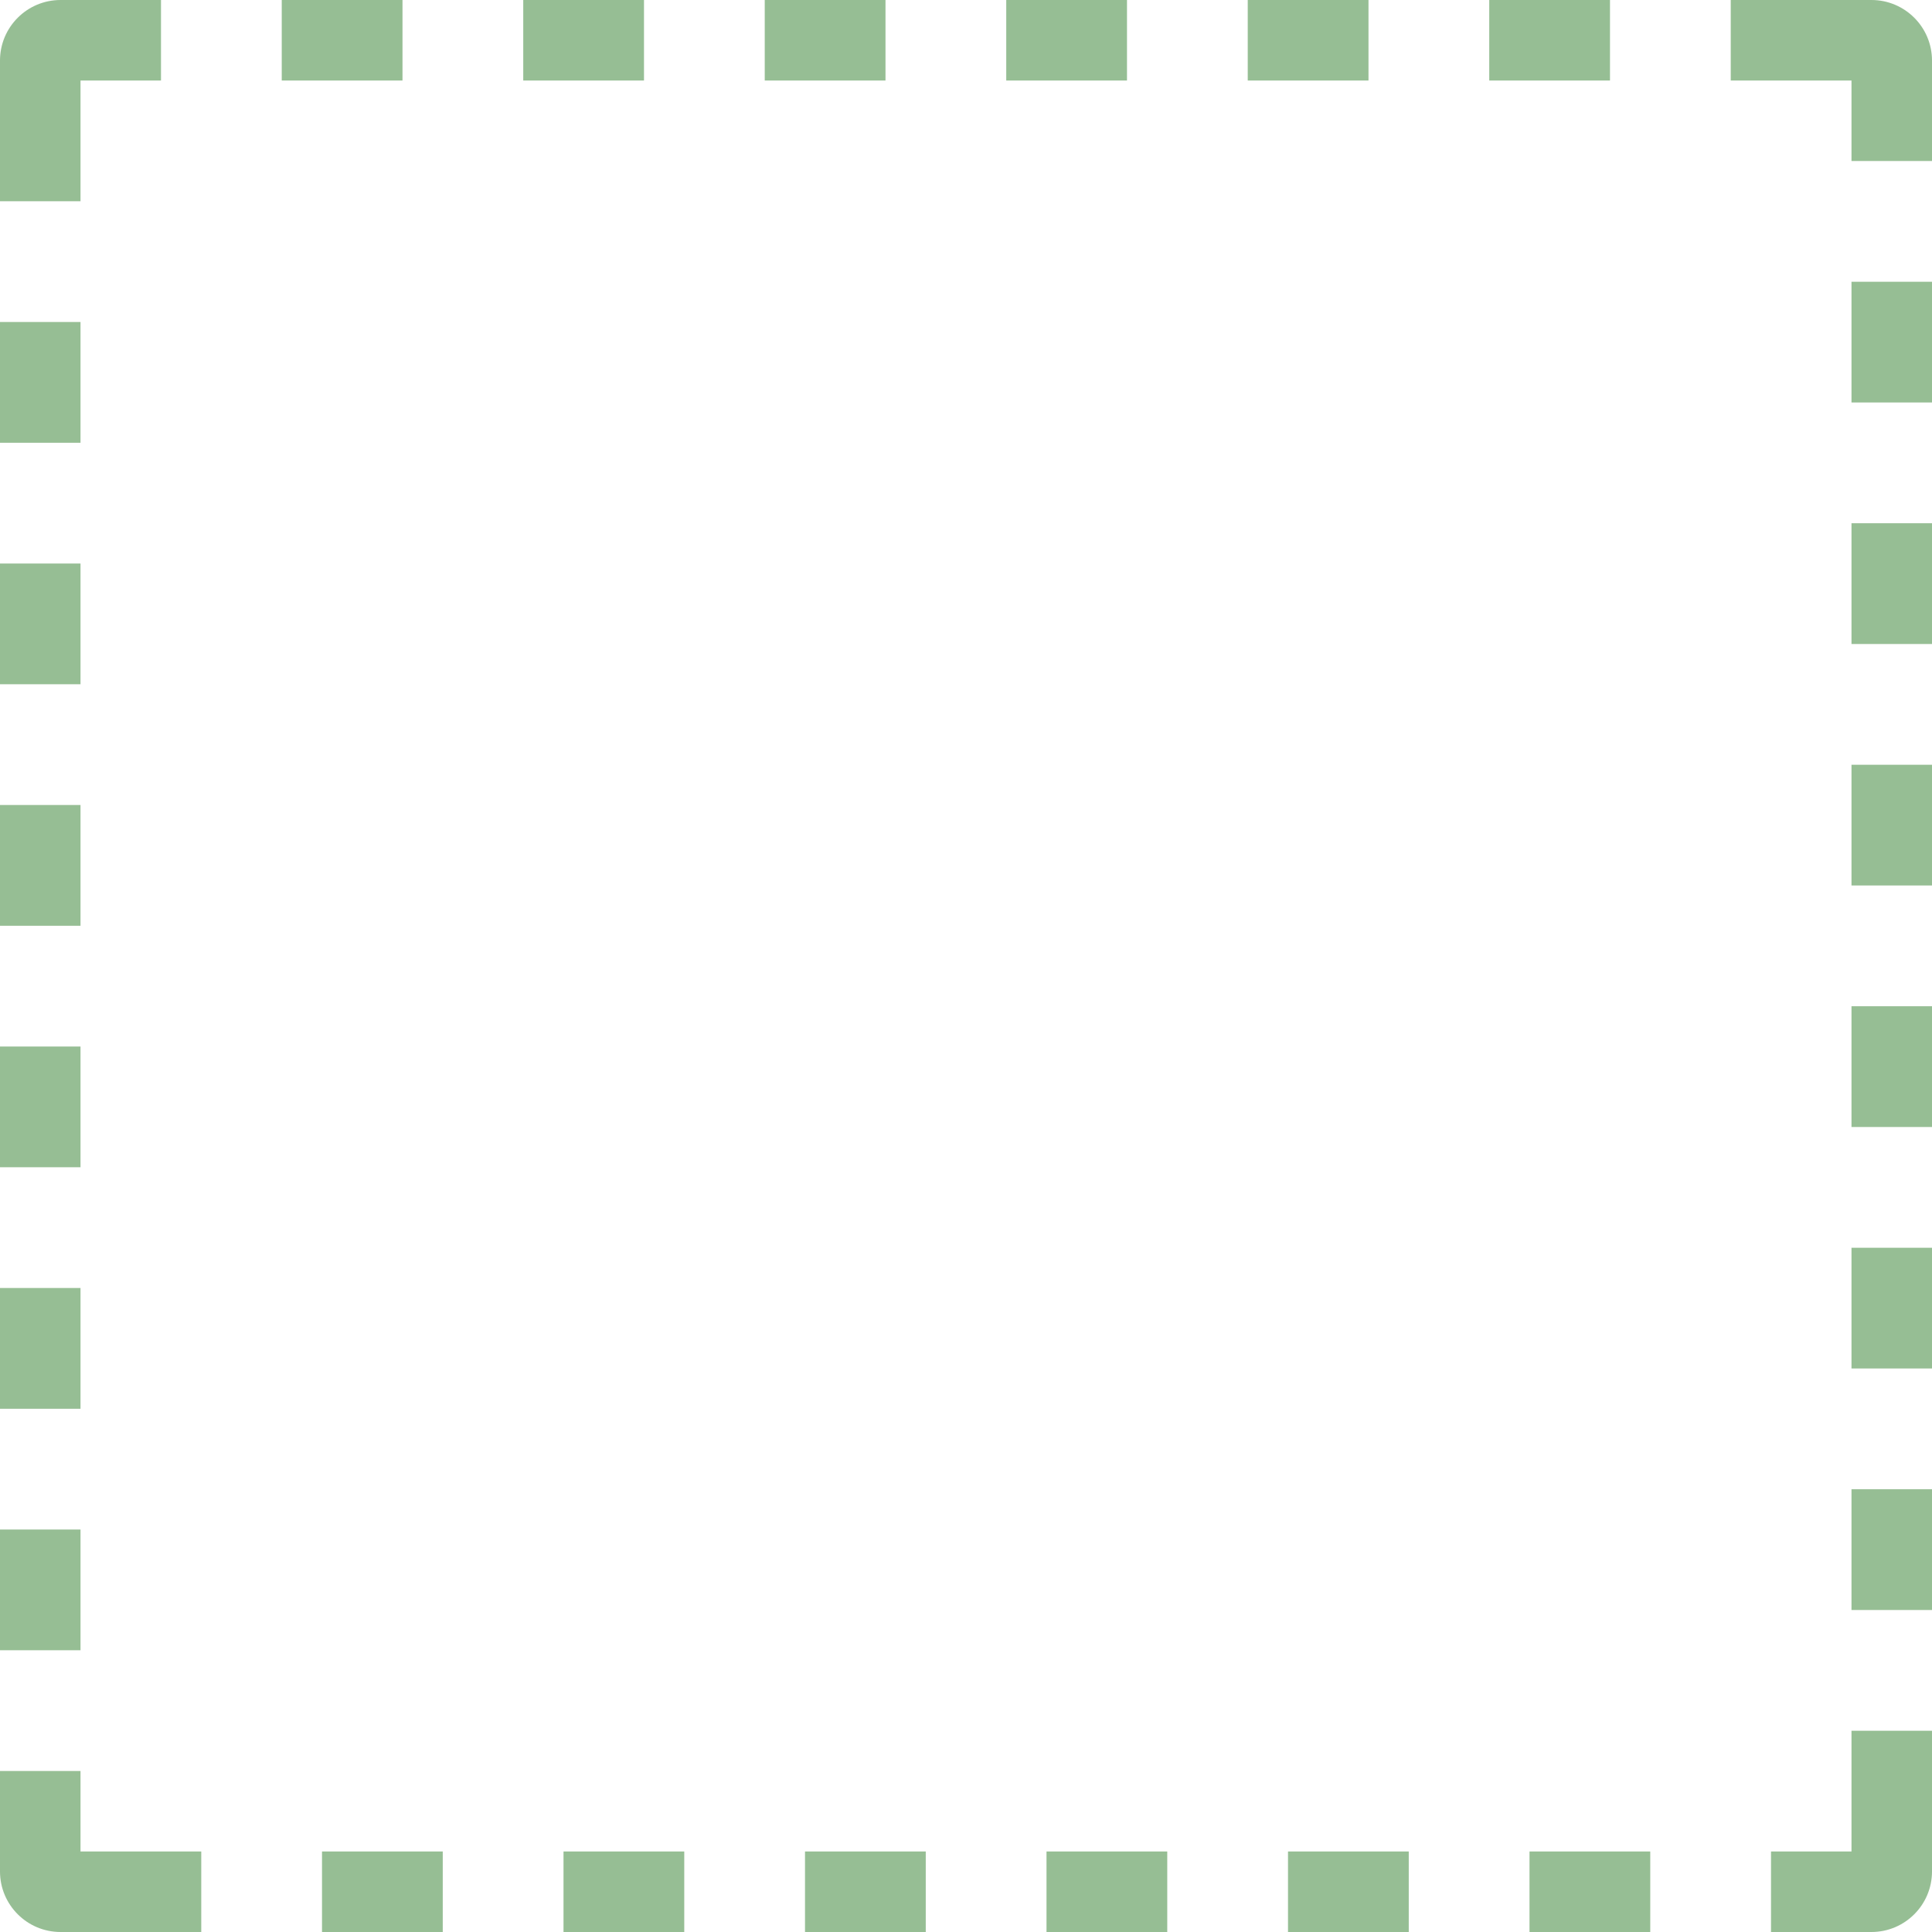
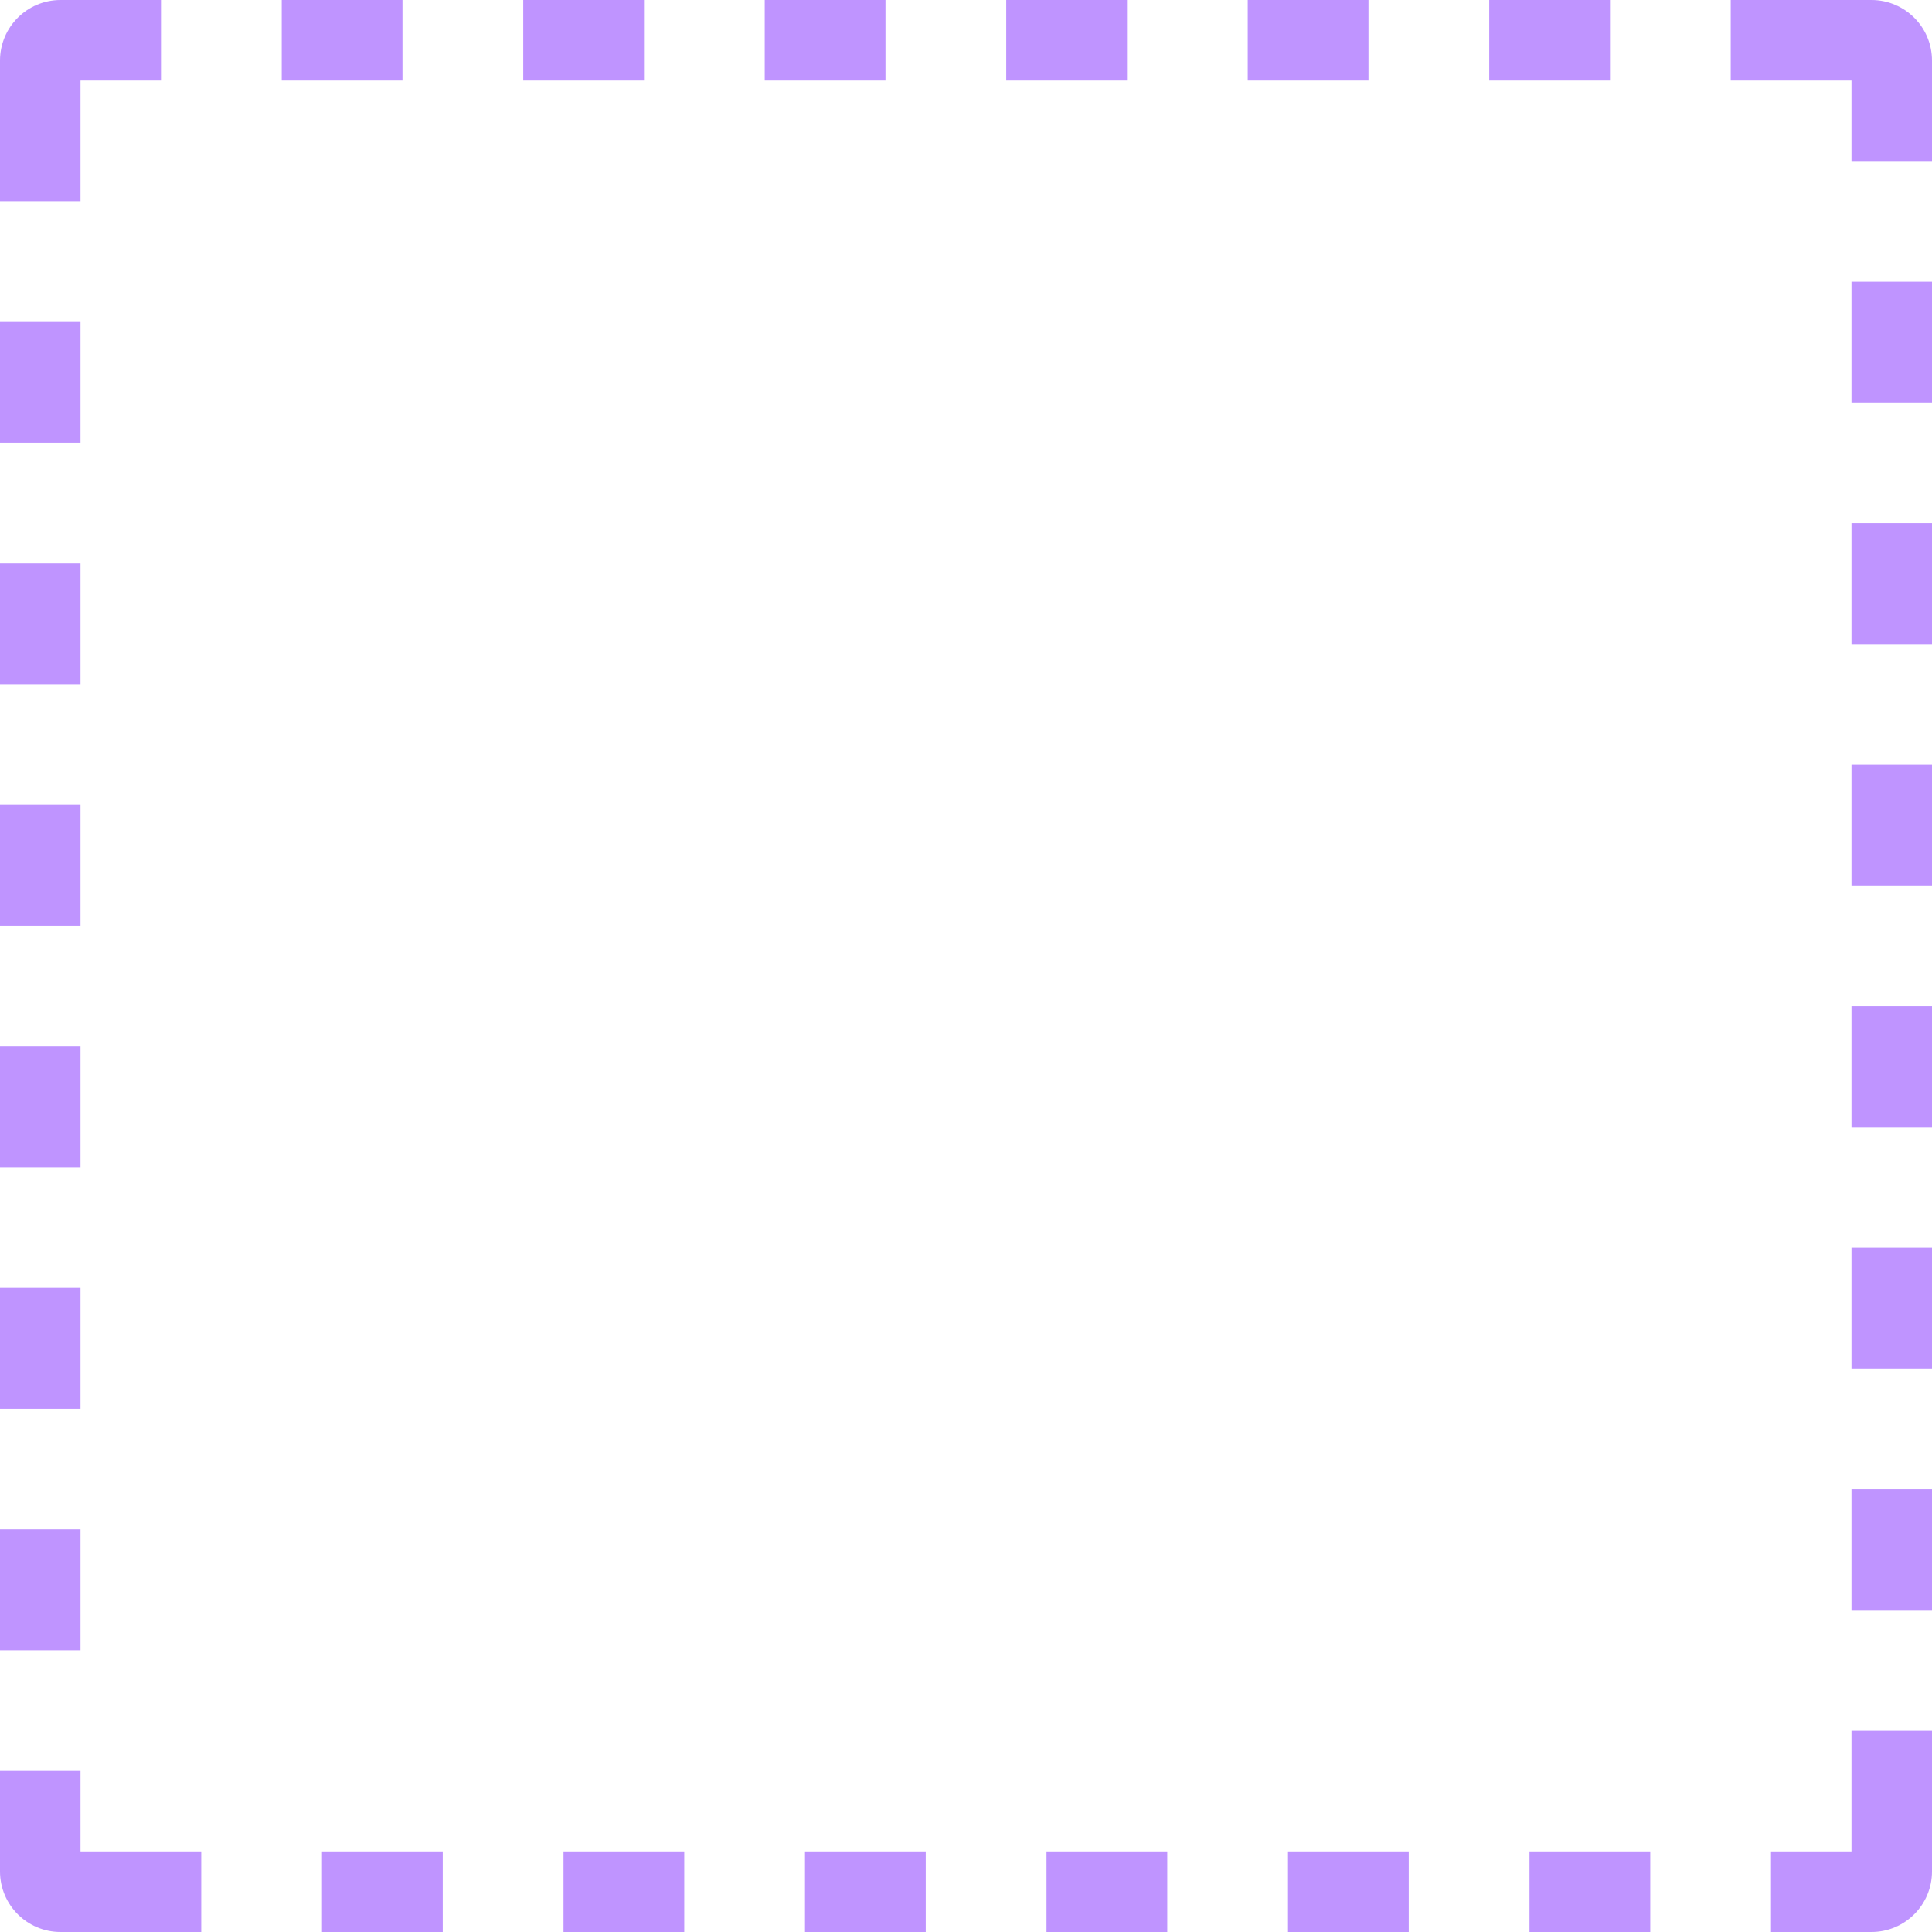
<svg xmlns="http://www.w3.org/2000/svg" width="88" height="88" viewBox="0 0 88 88" version="1.1" id="svg14129">
  <defs id="defs14133" />
  <g fill="none" fill-rule="evenodd" id="g14127">
    <path fill="none" d="M0 0h88v88H0z" id="path14123" />
-     <path fill="#BACAF4" fill-rule="nonzero" d="M3.667 9.167H0V2.75A2.758 2.758 0 0 1 2.75 0h4.583v3.667H3.667v5.5zm75.166-5.5V0h6.417A2.758 2.758 0 0 1 88 2.75v4.583h-3.667V3.667h-5.5zM12.833 0h5.5v3.667h-5.5V0zm11 0h5.5v3.667h-5.5V0zm11 0h5.5v3.667h-5.5V0zm11 0h5.5v3.667h-5.5V0zm11 0h5.5v3.667h-5.5V0zm11 0h5.5v3.667h-5.5V0zm16.5 12.833H88v5.5h-3.667v-5.5zm0 11H88v5.5h-3.667v-5.5zm0 11H88v5.5h-3.667v-5.5zm0 11H88v5.5h-3.667v-5.5zm0 11H88v5.5h-3.667v-5.5zm0 11H88v5.5h-3.667v-5.5zM0 69.667h3.667v5.5H0v-5.5zm0-11h3.667v5.5H0v-5.5zm0-11h3.667v5.5H0v-5.5zm0-11h3.667v5.5H0v-5.5zm0-11h3.667v5.5H0v-5.5zm0-11h3.667v5.5H0v-5.5zm84.333 64.166H88v6.417A2.758 2.758 0 0 1 85.25 88h-4.583v-3.667h3.666v-5.5zm-75.166 5.5V88H2.75A2.758 2.758 0 0 1 0 85.25v-4.583h3.667v3.666h5.5zm60.5 0h5.5V88h-5.5v-3.667zm-11 0h5.5V88h-5.5v-3.667zm-11 0h5.5V88h-5.5v-3.667zm-11 0h5.5V88h-5.5v-3.667zm-11 0h5.5V88h-5.5v-3.667zm-11 0h5.5V88h-5.5v-3.667z" id="path14125" style="fill:#076600;fill-opacity:0.419" />
+     <path fill="#BACAF4" fill-rule="nonzero" d="M3.667 9.167H0V2.75A2.758 2.758 0 0 1 2.75 0h4.583v3.667H3.667v5.5zm75.166-5.5V0h6.417A2.758 2.758 0 0 1 88 2.75v4.583h-3.667V3.667h-5.5zM12.833 0h5.5v3.667h-5.5V0zm11 0h5.5v3.667h-5.5V0zm11 0h5.5v3.667h-5.5V0zm11 0h5.5v3.667h-5.5V0zm11 0h5.5v3.667h-5.5V0zm11 0h5.5v3.667h-5.5V0zm16.5 12.833H88v5.5h-3.667v-5.5zm0 11H88v5.5h-3.667v-5.5zm0 11H88v5.5h-3.667v-5.5zm0 11H88v5.5h-3.667v-5.5zm0 11H88v5.5h-3.667v-5.5zm0 11H88v5.5h-3.667v-5.5zM0 69.667h3.667v5.5H0v-5.5zm0-11h3.667v5.5H0v-5.5zm0-11h3.667v5.5H0v-5.5zm0-11h3.667v5.5H0v-5.5zm0-11h3.667v5.5H0v-5.5zm0-11h3.667v5.5H0v-5.5zm84.333 64.166H88v6.417A2.758 2.758 0 0 1 85.25 88h-4.583v-3.667h3.666v-5.5zm-75.166 5.5V88H2.75A2.758 2.758 0 0 1 0 85.25v-4.583h3.667v3.666h5.5zm60.5 0h5.5V88h-5.5v-3.667zm-11 0h5.5V88h-5.5v-3.667zm-11 0h5.5V88h-5.5v-3.667zm-11 0h5.5V88h-5.5v-3.667zm-11 0h5.5V88h-5.5v-3.667zm-11 0h5.5V88h-5.5v-3.667z" id="path14125" style="fill:#6800ff;fill-opacity:0.42" />
  </g>
</svg>
